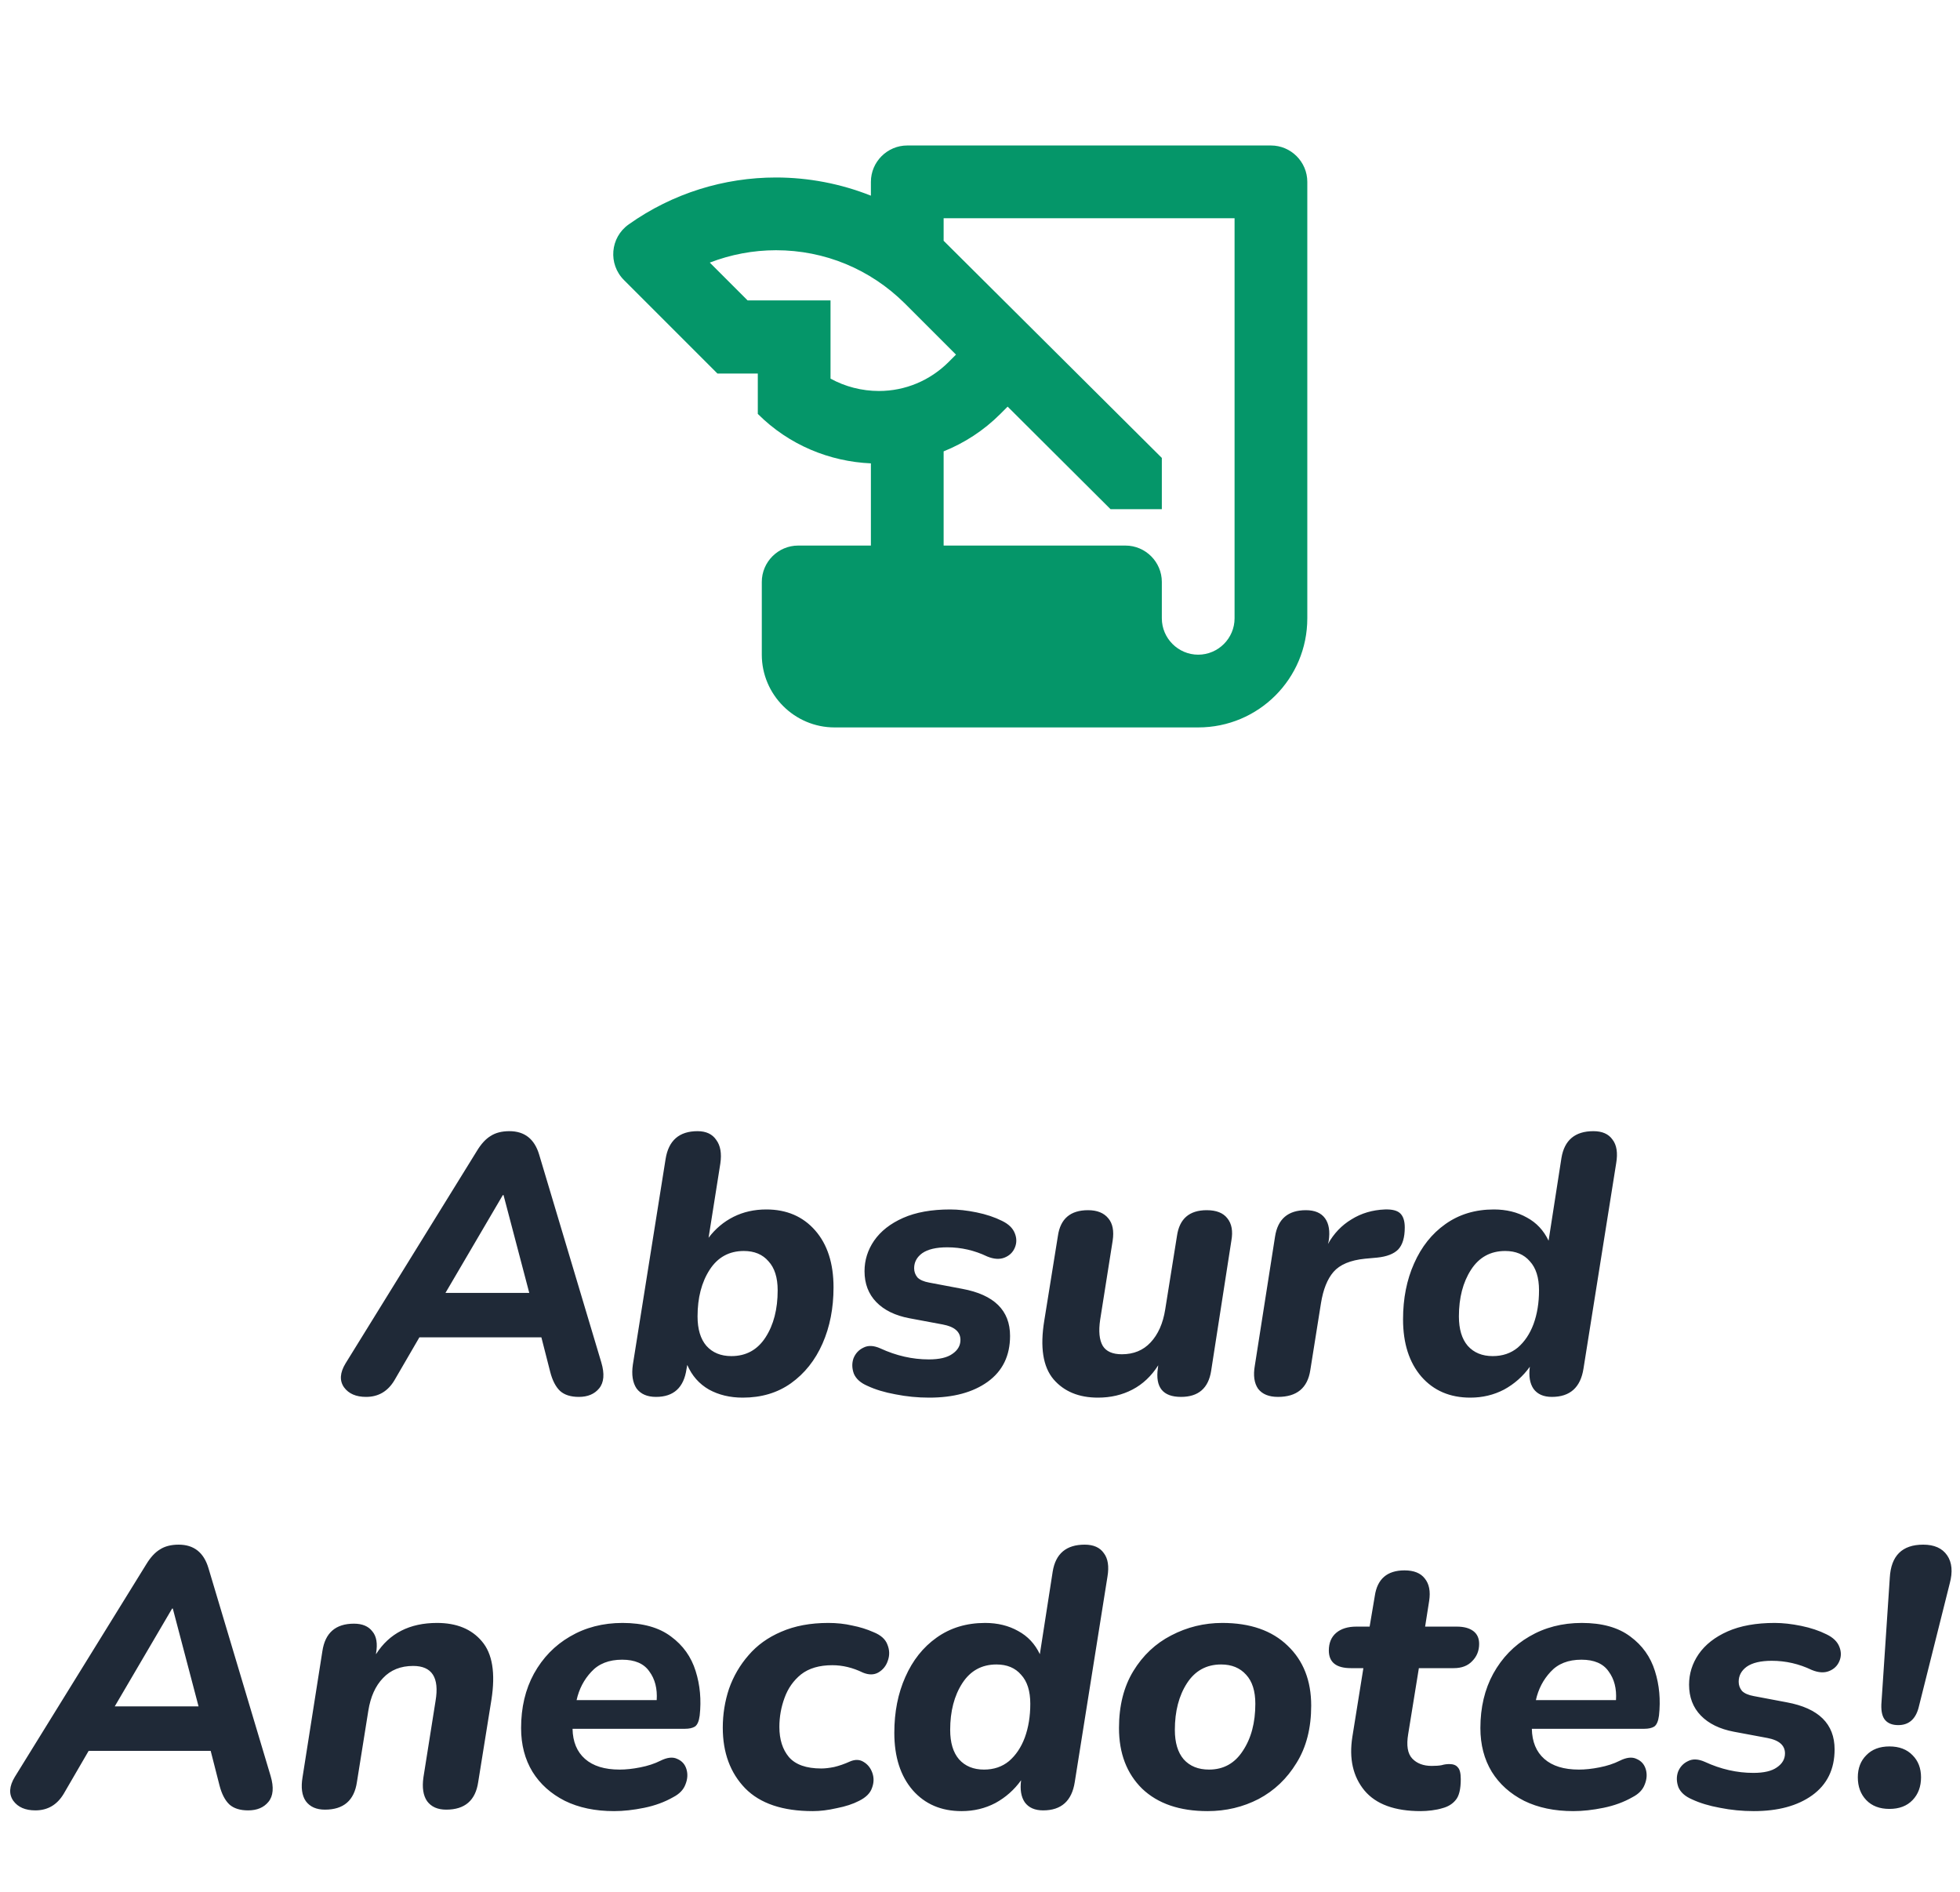
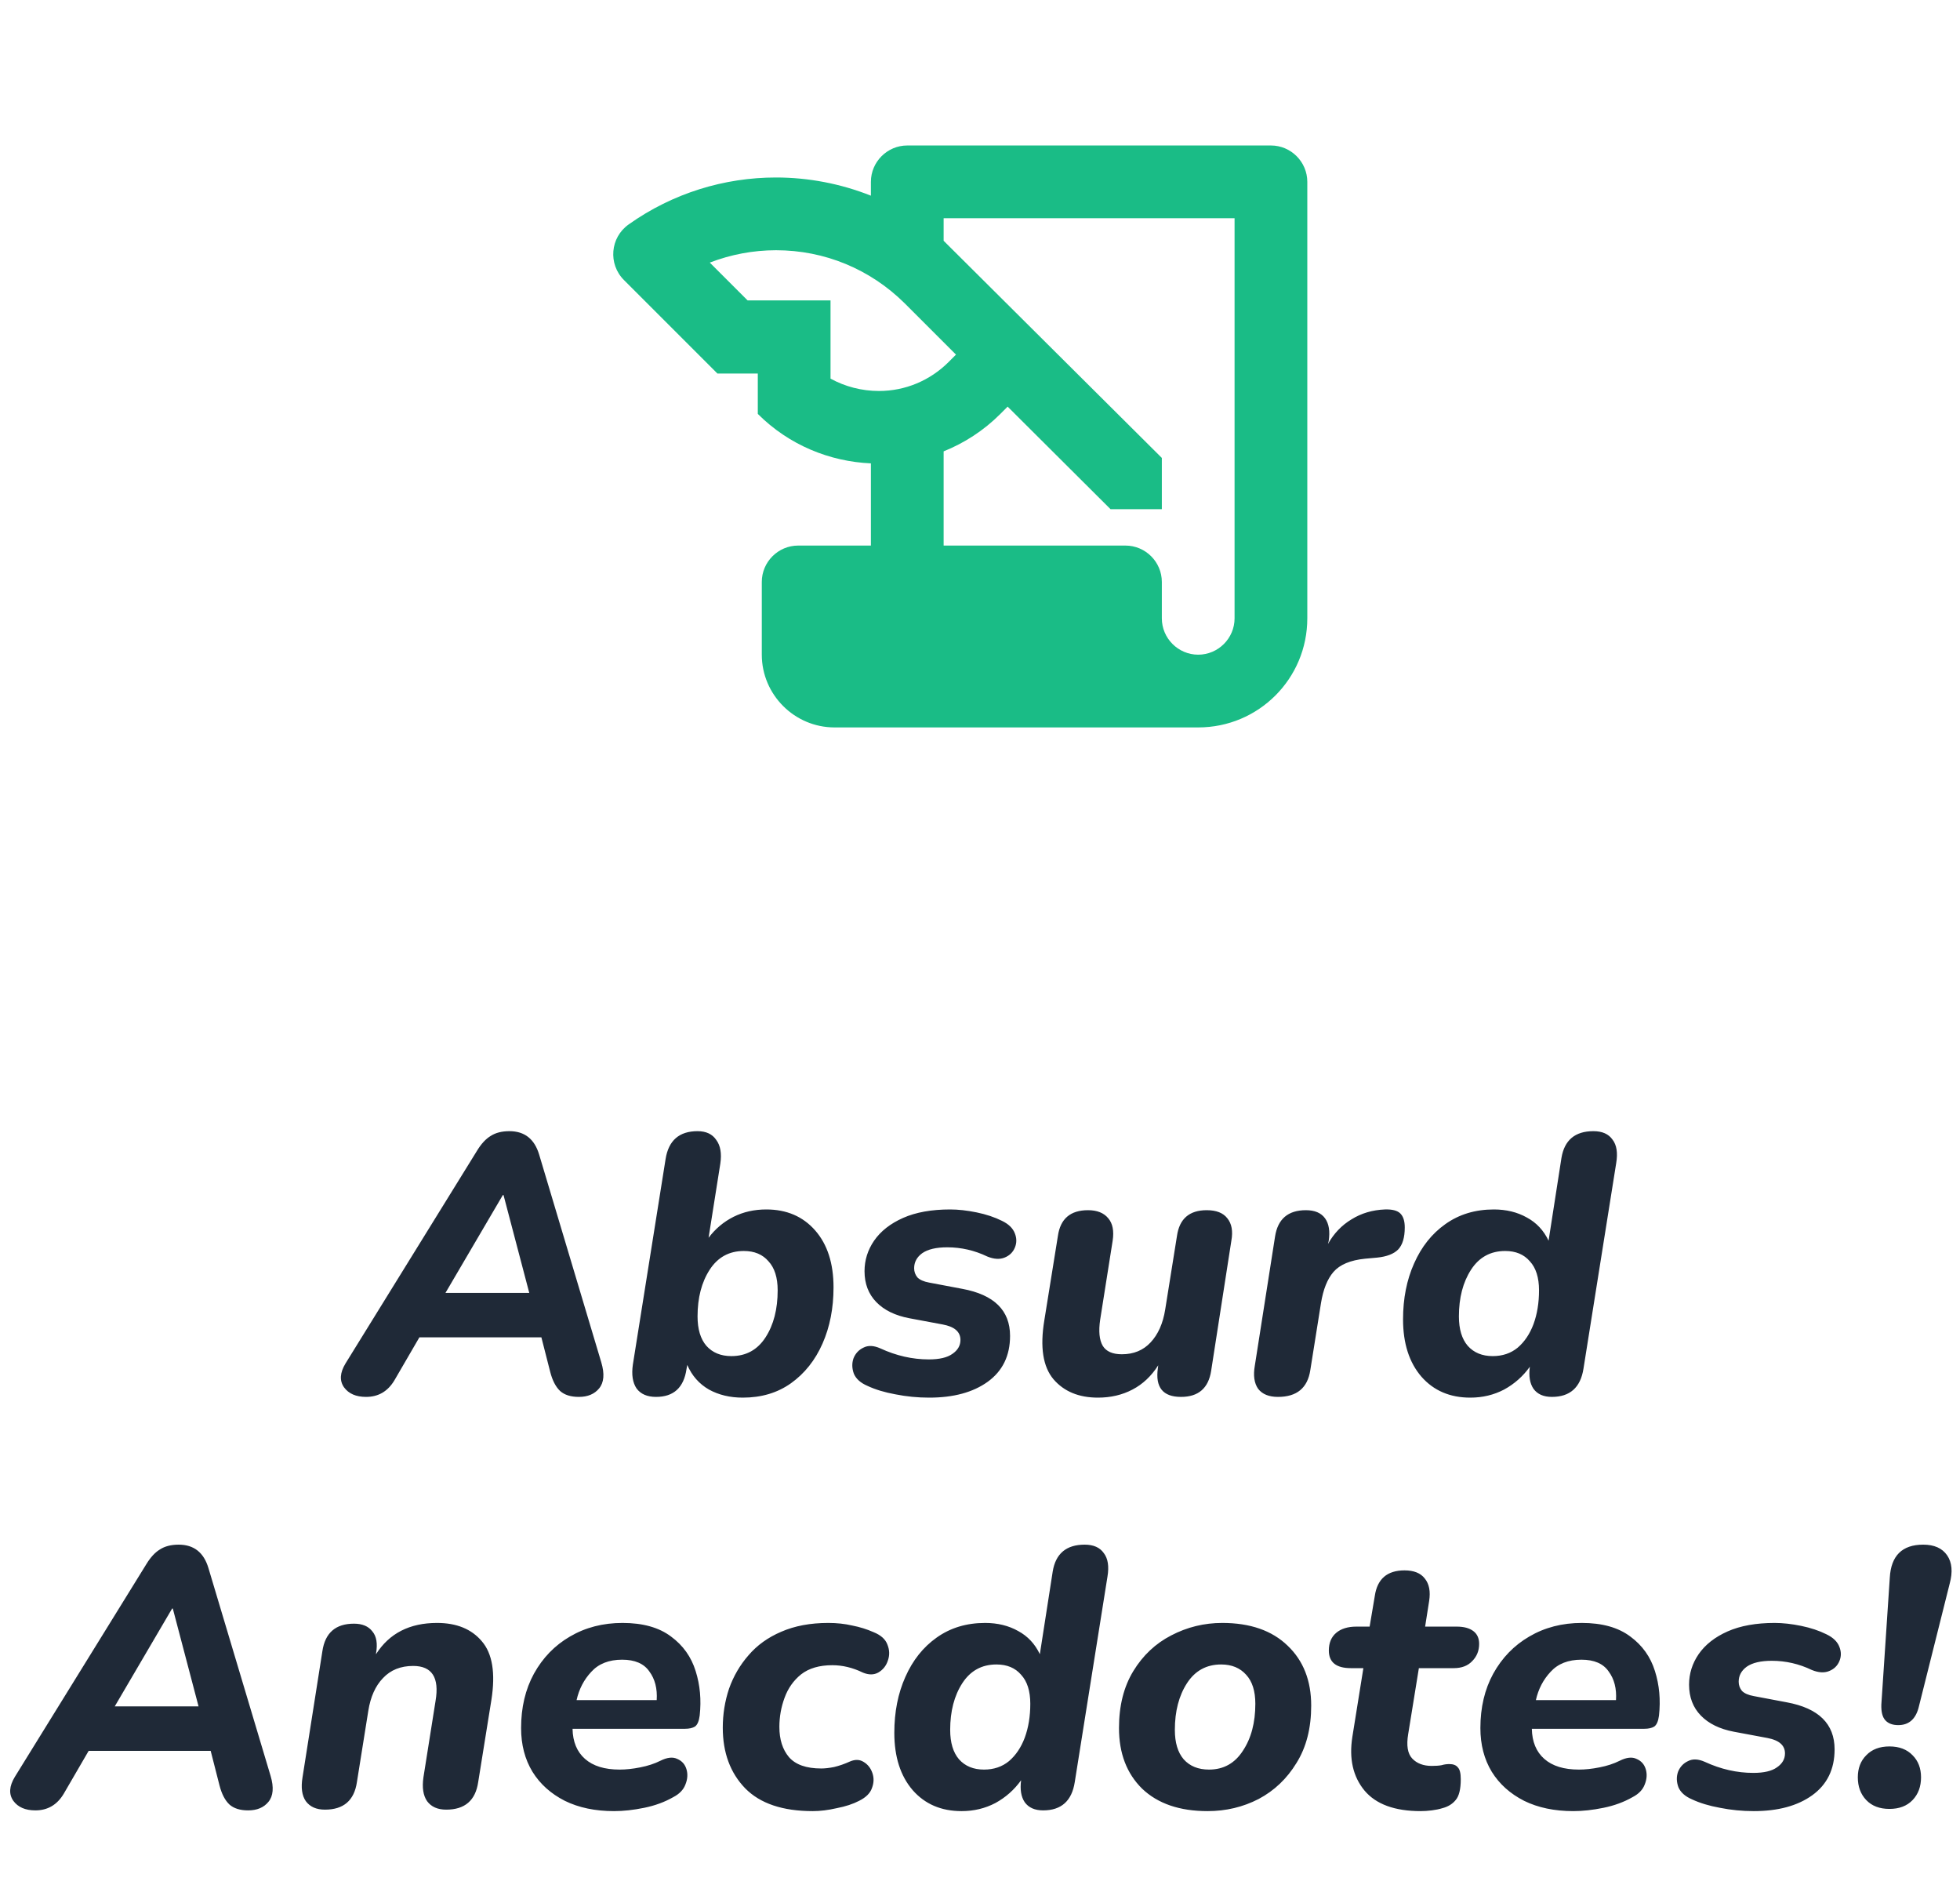
<svg xmlns="http://www.w3.org/2000/svg" width="256" height="247" viewBox="0 0 256 247" fill="none">
-   <path d="M113.75 23.75V25.555C109.807 23.988 105.58 23.18 101.352 23.18C94.608 23.18 87.862 25.223 82.115 29.308C79.692 31.017 79.407 34.485 81.498 36.575L93.705 48.782H98.978V54.055C103.062 58.14 108.382 60.278 113.75 60.515V71.25H104.25C101.637 71.25 99.5 73.388 99.5 76V85.5C99.5 90.725 103.775 95 109 95H156.5C164.385 95 170.75 88.635 170.75 80.75V23.75C170.75 21.137 168.612 19 166 19H118.5C115.887 19 113.75 21.137 113.75 23.75ZM108.477 49.447V39.235H97.647L92.707 34.295C95.415 33.25 98.36 32.68 101.352 32.68C107.717 32.68 113.655 35.15 118.168 39.615L124.865 46.312L123.915 47.263C121.493 49.685 118.262 51.062 114.795 51.062C112.562 51.062 110.377 50.492 108.477 49.447ZM161.25 80.75C161.25 83.362 159.112 85.5 156.5 85.5C153.887 85.5 151.75 83.362 151.75 80.75V76C151.75 73.388 149.612 71.25 147 71.25H123.25V58.947C125.957 57.855 128.475 56.24 130.66 54.055L131.61 53.105L145.052 66.5H151.75V59.803L123.25 31.445V28.5H161.25V80.75Z" fill="#059669" />
+   <path d="M113.75 23.75V25.555C109.807 23.988 105.58 23.18 101.352 23.18C94.608 23.18 87.862 25.223 82.115 29.308C79.692 31.017 79.407 34.485 81.498 36.575L93.705 48.782H98.978V54.055C103.062 58.14 108.382 60.278 113.75 60.515V71.25H104.25C101.637 71.25 99.5 73.388 99.5 76V85.5C99.5 90.725 103.775 95 109 95H156.5C164.385 95 170.75 88.635 170.75 80.75V23.75C170.75 21.137 168.612 19 166 19H118.5C115.887 19 113.75 21.137 113.75 23.75ZM108.477 49.447V39.235H97.647L92.707 34.295C95.415 33.25 98.36 32.68 101.352 32.68C107.717 32.68 113.655 35.15 118.167 39.615L124.865 46.312L123.915 47.263C121.493 49.685 118.263 51.062 114.795 51.062C112.562 51.062 110.377 50.492 108.477 49.447ZM161.25 80.75C161.25 83.362 159.112 85.5 156.5 85.5C153.887 85.5 151.75 83.362 151.75 80.75V76C151.75 73.388 149.612 71.25 147 71.25H123.25V58.947C125.957 57.855 128.475 56.24 130.66 54.055L131.61 53.105L145.052 66.5H151.75V59.803L123.25 31.445V28.5H161.25V80.75Z" fill="#1ABC86" />
  <path d="M47.816 182.432C46.504 182.432 45.544 182.016 44.936 181.184C44.328 180.32 44.392 179.28 45.128 178.064L62.312 150.272C62.856 149.376 63.448 148.736 64.088 148.352C64.728 147.936 65.544 147.728 66.536 147.728C68.52 147.728 69.816 148.752 70.424 150.8L78.536 177.92C78.984 179.424 78.888 180.56 78.248 181.328C77.64 182.064 76.76 182.432 75.608 182.432C74.552 182.432 73.736 182.176 73.16 181.664C72.584 181.12 72.152 180.288 71.864 179.168L70.712 174.656H54.776L51.512 180.272C50.648 181.712 49.416 182.432 47.816 182.432ZM65.672 156.08L58.184 168.848H69.128L65.768 156.08H65.672ZM97.013 182.528C95.349 182.528 93.877 182.176 92.597 181.472C91.317 180.736 90.373 179.664 89.765 178.256L89.669 178.784C89.317 181.216 87.989 182.432 85.685 182.432C84.533 182.432 83.685 182.064 83.141 181.328C82.629 180.56 82.469 179.52 82.661 178.208L86.933 151.376C87.317 148.944 88.709 147.728 91.109 147.728C92.229 147.728 93.045 148.112 93.557 148.88C94.101 149.616 94.277 150.64 94.085 151.952L92.549 161.648C93.445 160.464 94.533 159.552 95.813 158.912C97.093 158.272 98.517 157.952 100.085 157.952C102.741 157.952 104.869 158.864 106.469 160.688C108.069 162.512 108.869 164.992 108.869 168.128C108.869 170.848 108.389 173.296 107.429 175.472C106.469 177.648 105.093 179.376 103.301 180.656C101.541 181.904 99.445 182.528 97.013 182.528ZM95.525 177.104C97.445 177.104 98.933 176.288 99.989 174.656C101.045 173.024 101.573 170.976 101.573 168.512C101.573 166.848 101.173 165.584 100.373 164.72C99.605 163.824 98.533 163.376 97.157 163.376C95.237 163.376 93.749 164.192 92.693 165.824C91.637 167.456 91.109 169.488 91.109 171.92C91.109 173.584 91.493 174.864 92.261 175.76C93.061 176.656 94.149 177.104 95.525 177.104ZM121.366 182.528C119.862 182.528 118.39 182.384 116.95 182.096C115.542 181.84 114.326 181.472 113.302 180.992C112.406 180.608 111.814 180.08 111.526 179.408C111.27 178.704 111.254 178.032 111.478 177.392C111.734 176.752 112.166 176.288 112.774 176C113.382 175.68 114.118 175.712 114.982 176.096C117.062 177.056 119.174 177.536 121.318 177.536C122.694 177.536 123.718 177.296 124.39 176.816C125.094 176.336 125.446 175.728 125.446 174.992C125.446 173.936 124.678 173.264 123.142 172.976L118.774 172.16C116.918 171.808 115.478 171.104 114.454 170.048C113.43 168.992 112.918 167.648 112.918 166.016C112.918 164.576 113.334 163.248 114.166 162.032C115.03 160.784 116.294 159.792 117.958 159.056C119.622 158.32 121.67 157.952 124.102 157.952C125.158 157.952 126.31 158.08 127.558 158.336C128.806 158.592 129.91 158.96 130.87 159.44C131.734 159.856 132.294 160.4 132.55 161.072C132.806 161.712 132.806 162.336 132.55 162.944C132.294 163.552 131.846 163.984 131.206 164.24C130.566 164.496 129.814 164.448 128.95 164.096C127.286 163.296 125.542 162.896 123.718 162.896C122.278 162.896 121.19 163.152 120.454 163.664C119.75 164.176 119.398 164.832 119.398 165.632C119.398 166.08 119.542 166.48 119.83 166.832C120.15 167.152 120.662 167.376 121.366 167.504L125.686 168.32C129.846 169.088 131.926 171.136 131.926 174.464C131.926 177.056 130.95 179.056 128.998 180.464C127.078 181.84 124.534 182.528 121.366 182.528ZM143.407 182.528C140.911 182.528 138.975 181.728 137.599 180.128C136.223 178.496 135.823 175.936 136.399 172.448L138.175 161.408C138.495 159.168 139.807 158.048 142.111 158.048C143.295 158.048 144.175 158.4 144.751 159.104C145.327 159.776 145.519 160.752 145.327 162.032L143.695 172.352C143.471 173.856 143.583 174.992 144.031 175.76C144.479 176.496 145.311 176.864 146.527 176.864C148.063 176.864 149.311 176.352 150.271 175.328C151.263 174.272 151.903 172.832 152.191 171.008L153.727 161.408C154.047 159.168 155.343 158.048 157.615 158.048C158.863 158.048 159.759 158.4 160.303 159.104C160.879 159.808 161.055 160.784 160.831 162.032L158.191 179.024C157.839 181.296 156.527 182.432 154.255 182.432C151.887 182.432 150.879 181.184 151.231 178.688L151.279 178.304C150.383 179.712 149.263 180.768 147.919 181.472C146.575 182.176 145.071 182.528 143.407 182.528ZM166.919 182.432C165.735 182.432 164.871 182.08 164.327 181.376C163.815 180.64 163.671 179.632 163.895 178.352L166.535 161.504C166.887 159.2 168.231 158.048 170.567 158.048C171.719 158.048 172.551 158.4 173.063 159.104C173.575 159.808 173.735 160.8 173.543 162.08L173.447 162.464C174.215 161.088 175.239 160.016 176.519 159.248C177.799 158.448 179.255 158.016 180.887 157.952C181.847 157.92 182.519 158.096 182.903 158.48C183.287 158.864 183.479 159.472 183.479 160.304C183.479 161.616 183.191 162.576 182.615 163.184C182.039 163.76 181.127 164.112 179.879 164.24L178.295 164.384C176.375 164.576 174.999 165.152 174.167 166.112C173.367 167.04 172.823 168.4 172.535 170.192L171.143 178.928C170.791 181.264 169.383 182.432 166.919 182.432ZM192.039 182.528C189.383 182.528 187.255 181.616 185.655 179.792C184.055 177.936 183.255 175.44 183.255 172.304C183.255 169.584 183.735 167.152 184.695 165.008C185.655 162.832 187.015 161.12 188.775 159.872C190.567 158.592 192.679 157.952 195.111 157.952C196.743 157.952 198.183 158.304 199.431 159.008C200.679 159.68 201.623 160.688 202.263 162.032L203.943 151.232C204.327 148.896 205.719 147.728 208.119 147.728C209.271 147.728 210.103 148.096 210.615 148.832C211.159 149.536 211.319 150.56 211.095 151.904L206.823 178.736C206.439 181.2 205.063 182.432 202.695 182.432C201.607 182.432 200.807 182.08 200.295 181.376C199.815 180.672 199.655 179.712 199.815 178.496C198.919 179.744 197.799 180.736 196.455 181.472C195.111 182.176 193.639 182.528 192.039 182.528ZM194.967 177.104C196.247 177.104 197.335 176.736 198.231 176C199.127 175.232 199.815 174.208 200.295 172.928C200.775 171.616 201.015 170.144 201.015 168.512C201.015 166.848 200.615 165.584 199.815 164.72C199.047 163.824 197.975 163.376 196.599 163.376C194.679 163.376 193.191 164.192 192.135 165.824C191.079 167.456 190.551 169.488 190.551 171.92C190.551 173.584 190.935 174.864 191.703 175.76C192.503 176.656 193.591 177.104 194.967 177.104ZM4.621 236.432C3.309 236.432 2.349 236.016 1.741 235.184C1.133 234.32 1.197 233.28 1.933 232.064L19.117 204.272C19.661 203.376 20.253 202.736 20.893 202.352C21.533 201.936 22.349 201.728 23.341 201.728C25.325 201.728 26.621 202.752 27.229 204.8L35.341 231.92C35.789 233.424 35.693 234.56 35.053 235.328C34.445 236.064 33.565 236.432 32.413 236.432C31.357 236.432 30.541 236.176 29.965 235.664C29.389 235.12 28.957 234.288 28.669 233.168L27.517 228.656H11.581L8.317 234.272C7.453 235.712 6.221 236.432 4.621 236.432ZM22.477 210.08L14.989 222.848H25.933L22.573 210.08H22.477ZM42.442 236.336C41.322 236.336 40.49 235.968 39.946 235.232C39.434 234.496 39.29 233.456 39.514 232.112L42.106 215.648C42.458 213.248 43.834 212.048 46.234 212.048C47.322 212.048 48.122 212.384 48.634 213.056C49.178 213.696 49.338 214.656 49.114 215.936V216.032C50.842 213.312 53.498 211.952 57.082 211.952C59.642 211.952 61.594 212.752 62.938 214.352C64.314 215.952 64.73 218.496 64.186 221.984L62.458 232.736C62.106 235.136 60.714 236.336 58.282 236.336C57.162 236.336 56.33 235.968 55.786 235.232C55.274 234.496 55.114 233.456 55.306 232.112L56.89 222.128C57.402 219.088 56.426 217.568 53.962 217.568C52.33 217.568 51.018 218.096 50.026 219.152C49.034 220.176 48.394 221.6 48.106 223.424L46.618 232.736C46.266 235.136 44.874 236.336 42.442 236.336ZM80.205 236.528C77.741 236.528 75.597 236.08 73.773 235.184C71.949 234.256 70.541 232.992 69.549 231.392C68.557 229.76 68.061 227.856 68.061 225.68C68.061 222.992 68.621 220.624 69.741 218.576C70.893 216.496 72.461 214.88 74.445 213.728C76.461 212.544 78.749 211.952 81.309 211.952C83.965 211.952 86.077 212.544 87.645 213.728C89.213 214.88 90.285 216.384 90.861 218.24C91.437 220.064 91.613 222 91.389 224.048C91.293 224.784 91.085 225.264 90.765 225.488C90.445 225.68 90.013 225.776 89.469 225.776H74.781C74.813 227.472 75.357 228.784 76.413 229.712C77.469 230.64 78.973 231.104 80.925 231.104C81.757 231.104 82.653 231.008 83.613 230.816C84.605 230.624 85.485 230.336 86.253 229.952C87.149 229.504 87.885 229.424 88.461 229.712C89.069 229.968 89.469 230.416 89.661 231.056C89.853 231.696 89.805 232.368 89.517 233.072C89.261 233.744 88.733 234.288 87.933 234.704C86.813 235.344 85.549 235.808 84.141 236.096C82.733 236.384 81.421 236.528 80.205 236.528ZM81.261 216.752C79.533 216.752 78.189 217.28 77.229 218.336C76.269 219.36 75.629 220.592 75.309 222.032H85.773C85.869 220.528 85.549 219.28 84.813 218.288C84.109 217.264 82.925 216.752 81.261 216.752ZM106.164 236.528C102.228 236.528 99.284 235.536 97.332 233.552C95.38 231.536 94.404 228.896 94.404 225.632C94.404 223.872 94.676 222.176 95.22 220.544C95.796 218.912 96.644 217.456 97.764 216.176C98.884 214.864 100.308 213.84 102.036 213.104C103.796 212.336 105.844 211.952 108.18 211.952C109.3 211.952 110.34 212.064 111.3 212.288C112.292 212.48 113.22 212.768 114.084 213.152C115.044 213.536 115.652 214.08 115.908 214.784C116.196 215.488 116.212 216.192 115.956 216.896C115.732 217.568 115.316 218.08 114.708 218.432C114.132 218.752 113.46 218.752 112.692 218.432C111.38 217.792 110.052 217.472 108.708 217.472C107.012 217.472 105.652 217.872 104.628 218.672C103.636 219.472 102.916 220.496 102.468 221.744C102.02 222.96 101.796 224.224 101.796 225.536C101.796 227.168 102.212 228.48 103.044 229.472C103.908 230.464 105.316 230.96 107.268 230.96C107.748 230.96 108.308 230.896 108.948 230.768C109.62 230.608 110.308 230.368 111.012 230.048C111.684 229.76 112.276 229.776 112.788 230.096C113.332 230.416 113.716 230.896 113.94 231.536C114.164 232.176 114.148 232.832 113.892 233.504C113.668 234.176 113.108 234.736 112.212 235.184C111.412 235.6 110.436 235.92 109.284 236.144C108.164 236.4 107.124 236.528 106.164 236.528ZM125.593 236.528C122.937 236.528 120.809 235.616 119.209 233.792C117.609 231.936 116.809 229.44 116.809 226.304C116.809 223.584 117.289 221.152 118.249 219.008C119.209 216.832 120.569 215.12 122.329 213.872C124.121 212.592 126.233 211.952 128.665 211.952C130.297 211.952 131.737 212.304 132.985 213.008C134.233 213.68 135.177 214.688 135.817 216.032L137.497 205.232C137.881 202.896 139.273 201.728 141.673 201.728C142.825 201.728 143.657 202.096 144.169 202.832C144.713 203.536 144.873 204.56 144.649 205.904L140.377 232.736C139.993 235.2 138.617 236.432 136.249 236.432C135.161 236.432 134.361 236.08 133.849 235.376C133.369 234.672 133.209 233.712 133.369 232.496C132.473 233.744 131.353 234.736 130.009 235.472C128.665 236.176 127.193 236.528 125.593 236.528ZM128.521 231.104C129.801 231.104 130.889 230.736 131.785 230C132.681 229.232 133.369 228.208 133.849 226.928C134.329 225.616 134.569 224.144 134.569 222.512C134.569 220.848 134.169 219.584 133.369 218.72C132.601 217.824 131.529 217.376 130.153 217.376C128.233 217.376 126.745 218.192 125.689 219.824C124.633 221.456 124.105 223.488 124.105 225.92C124.105 227.584 124.489 228.864 125.257 229.76C126.057 230.656 127.145 231.104 128.521 231.104ZM157.722 236.528C154.074 236.528 151.226 235.552 149.178 233.6C147.162 231.616 146.154 228.976 146.154 225.68C146.154 222.768 146.778 220.288 148.026 218.24C149.274 216.192 150.922 214.64 152.97 213.584C155.05 212.496 157.274 211.952 159.642 211.952C163.29 211.952 166.138 212.944 168.186 214.928C170.234 216.88 171.258 219.488 171.258 222.752C171.258 225.696 170.618 228.192 169.338 230.24C168.09 232.288 166.442 233.856 164.394 234.944C162.346 236 160.122 236.528 157.722 236.528ZM157.914 231.104C159.802 231.104 161.274 230.288 162.33 228.656C163.418 227.024 163.962 224.976 163.962 222.512C163.962 220.848 163.562 219.584 162.762 218.72C161.962 217.824 160.874 217.376 159.498 217.376C157.578 217.376 156.09 218.192 155.034 219.824C153.978 221.456 153.45 223.488 153.45 225.92C153.45 227.584 153.834 228.864 154.602 229.76C155.402 230.656 156.506 231.104 157.914 231.104ZM185.562 236.528C182.17 236.528 179.722 235.632 178.218 233.84C176.714 232.016 176.186 229.68 176.634 226.832L178.074 217.856H176.442C174.522 217.856 173.562 217.088 173.562 215.552C173.562 214.56 173.882 213.792 174.522 213.248C175.162 212.704 176.042 212.432 177.162 212.432H178.89L179.562 208.448C179.882 206.208 181.178 205.088 183.45 205.088C184.666 205.088 185.546 205.44 186.09 206.144C186.666 206.848 186.858 207.824 186.666 209.072L186.138 212.432H190.266C191.194 212.432 191.914 212.624 192.426 213.008C192.938 213.392 193.194 213.952 193.194 214.688C193.194 215.584 192.89 216.336 192.282 216.944C191.706 217.552 190.906 217.856 189.882 217.856H185.322L183.93 226.448C183.674 227.952 183.85 229.024 184.458 229.664C185.066 230.304 185.914 230.624 187.002 230.624C187.546 230.624 187.978 230.592 188.298 230.528C188.618 230.432 188.954 230.384 189.306 230.384C189.818 230.384 190.186 230.528 190.41 230.816C190.666 231.072 190.794 231.584 190.794 232.352C190.794 233.664 190.57 234.576 190.122 235.088C189.706 235.6 189.13 235.952 188.394 236.144C187.978 236.272 187.514 236.368 187.002 236.432C186.49 236.496 186.01 236.528 185.562 236.528ZM205.501 236.528C203.037 236.528 200.893 236.08 199.069 235.184C197.245 234.256 195.837 232.992 194.845 231.392C193.853 229.76 193.357 227.856 193.357 225.68C193.357 222.992 193.917 220.624 195.037 218.576C196.189 216.496 197.757 214.88 199.741 213.728C201.757 212.544 204.045 211.952 206.605 211.952C209.261 211.952 211.373 212.544 212.941 213.728C214.509 214.88 215.581 216.384 216.157 218.24C216.733 220.064 216.909 222 216.685 224.048C216.589 224.784 216.381 225.264 216.061 225.488C215.741 225.68 215.309 225.776 214.765 225.776H200.077C200.109 227.472 200.653 228.784 201.709 229.712C202.765 230.64 204.269 231.104 206.221 231.104C207.053 231.104 207.949 231.008 208.909 230.816C209.901 230.624 210.781 230.336 211.549 229.952C212.445 229.504 213.181 229.424 213.757 229.712C214.365 229.968 214.765 230.416 214.957 231.056C215.149 231.696 215.101 232.368 214.813 233.072C214.557 233.744 214.029 234.288 213.229 234.704C212.109 235.344 210.845 235.808 209.437 236.096C208.029 236.384 206.717 236.528 205.501 236.528ZM206.557 216.752C204.829 216.752 203.485 217.28 202.525 218.336C201.565 219.36 200.925 220.592 200.605 222.032H211.069C211.165 220.528 210.845 219.28 210.109 218.288C209.405 217.264 208.221 216.752 206.557 216.752ZM229.061 236.528C227.557 236.528 226.085 236.384 224.645 236.096C223.237 235.84 222.021 235.472 220.997 234.992C220.101 234.608 219.509 234.08 219.221 233.408C218.965 232.704 218.949 232.032 219.173 231.392C219.429 230.752 219.861 230.288 220.469 230C221.077 229.68 221.813 229.712 222.677 230.096C224.757 231.056 226.869 231.536 229.013 231.536C230.389 231.536 231.413 231.296 232.085 230.816C232.789 230.336 233.141 229.728 233.141 228.992C233.141 227.936 232.373 227.264 230.837 226.976L226.469 226.16C224.613 225.808 223.173 225.104 222.149 224.048C221.125 222.992 220.613 221.648 220.613 220.016C220.613 218.576 221.029 217.248 221.861 216.032C222.725 214.784 223.989 213.792 225.653 213.056C227.317 212.32 229.365 211.952 231.797 211.952C232.853 211.952 234.005 212.08 235.253 212.336C236.501 212.592 237.605 212.96 238.565 213.44C239.429 213.856 239.989 214.4 240.245 215.072C240.501 215.712 240.501 216.336 240.245 216.944C239.989 217.552 239.541 217.984 238.901 218.24C238.261 218.496 237.509 218.448 236.645 218.096C234.981 217.296 233.237 216.896 231.413 216.896C229.973 216.896 228.885 217.152 228.149 217.664C227.445 218.176 227.093 218.832 227.093 219.632C227.093 220.08 227.237 220.48 227.525 220.832C227.845 221.152 228.357 221.376 229.061 221.504L233.381 222.32C237.541 223.088 239.621 225.136 239.621 228.464C239.621 231.056 238.645 233.056 236.693 234.464C234.773 235.84 232.229 236.528 229.061 236.528ZM247.934 225.296C247.198 225.296 246.638 225.088 246.254 224.672C245.87 224.256 245.694 223.568 245.726 222.608L246.83 206.048C246.99 203.168 248.446 201.728 251.198 201.728C252.638 201.728 253.678 202.192 254.318 203.12C254.958 204.048 255.07 205.28 254.654 206.816L250.574 223.088C250.158 224.56 249.278 225.296 247.934 225.296ZM246.782 236.24C245.502 236.24 244.494 235.856 243.758 235.088C243.022 234.32 242.654 233.328 242.654 232.112C242.654 230.928 243.022 229.968 243.758 229.232C244.494 228.464 245.502 228.08 246.782 228.08C248.062 228.08 249.07 228.464 249.806 229.232C250.542 229.968 250.91 230.928 250.91 232.112C250.91 233.328 250.542 234.32 249.806 235.088C249.07 235.856 248.062 236.24 246.782 236.24Z" fill="#1F2937" />
</svg>
